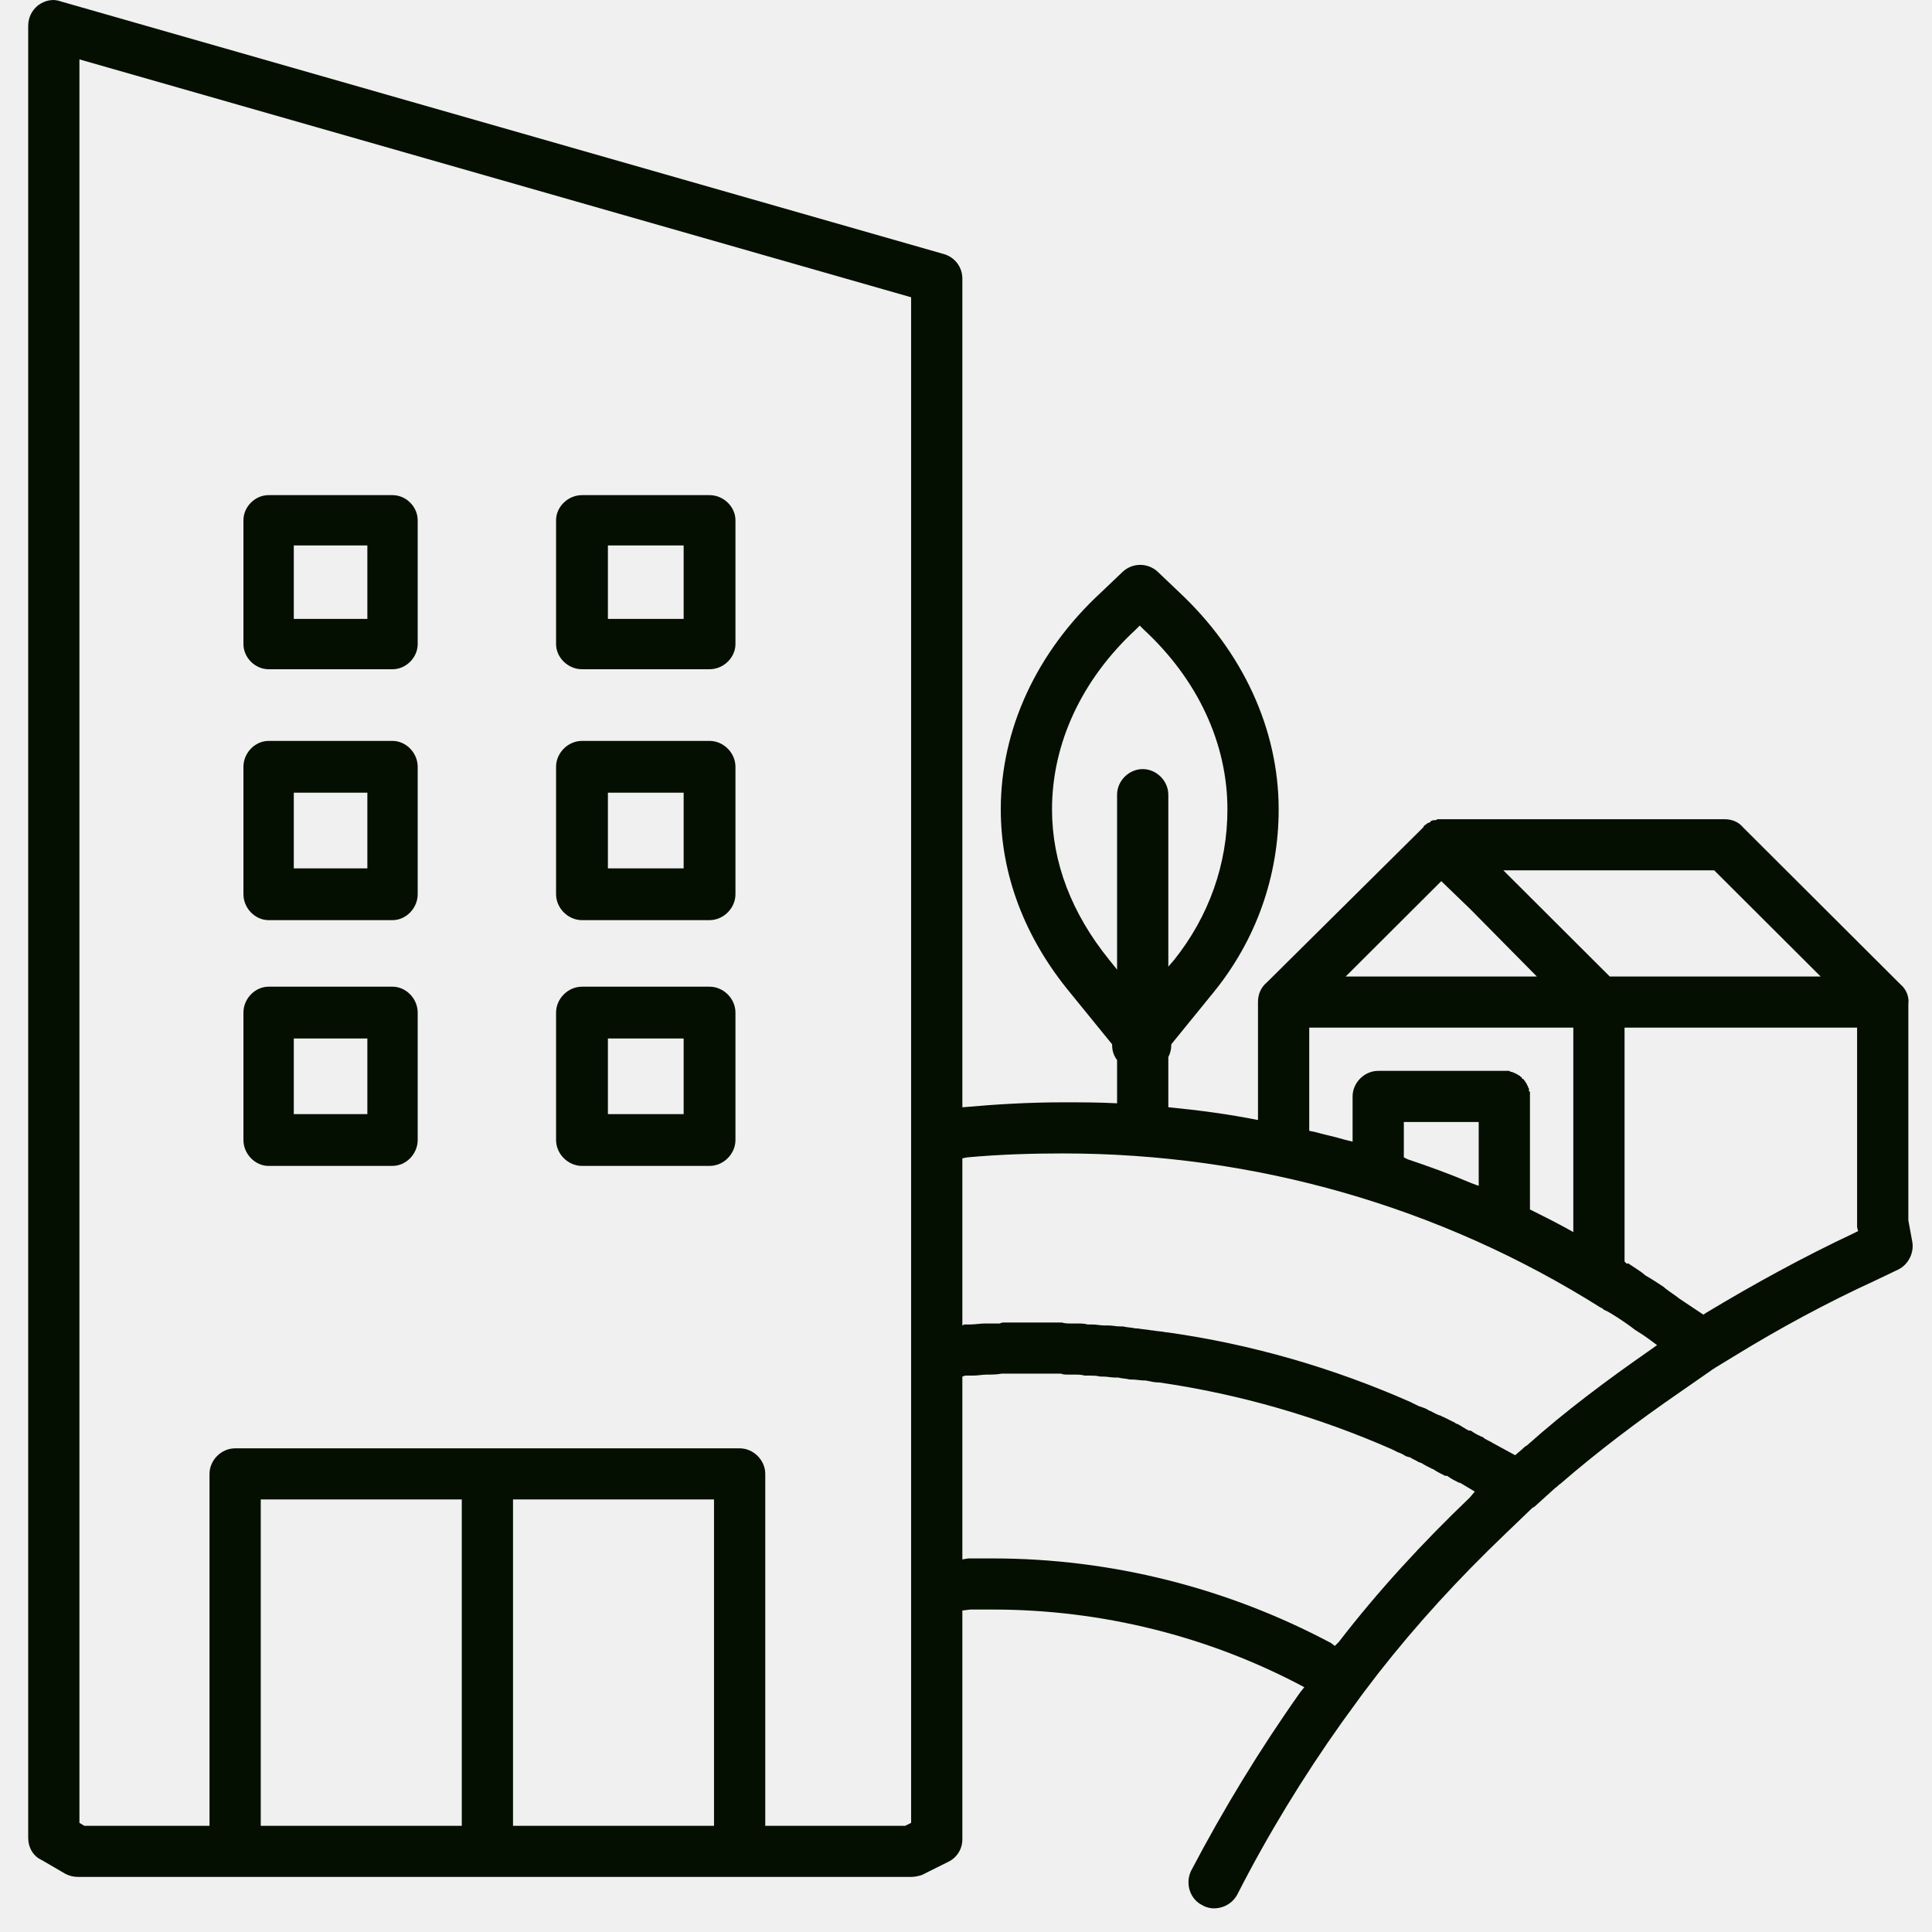
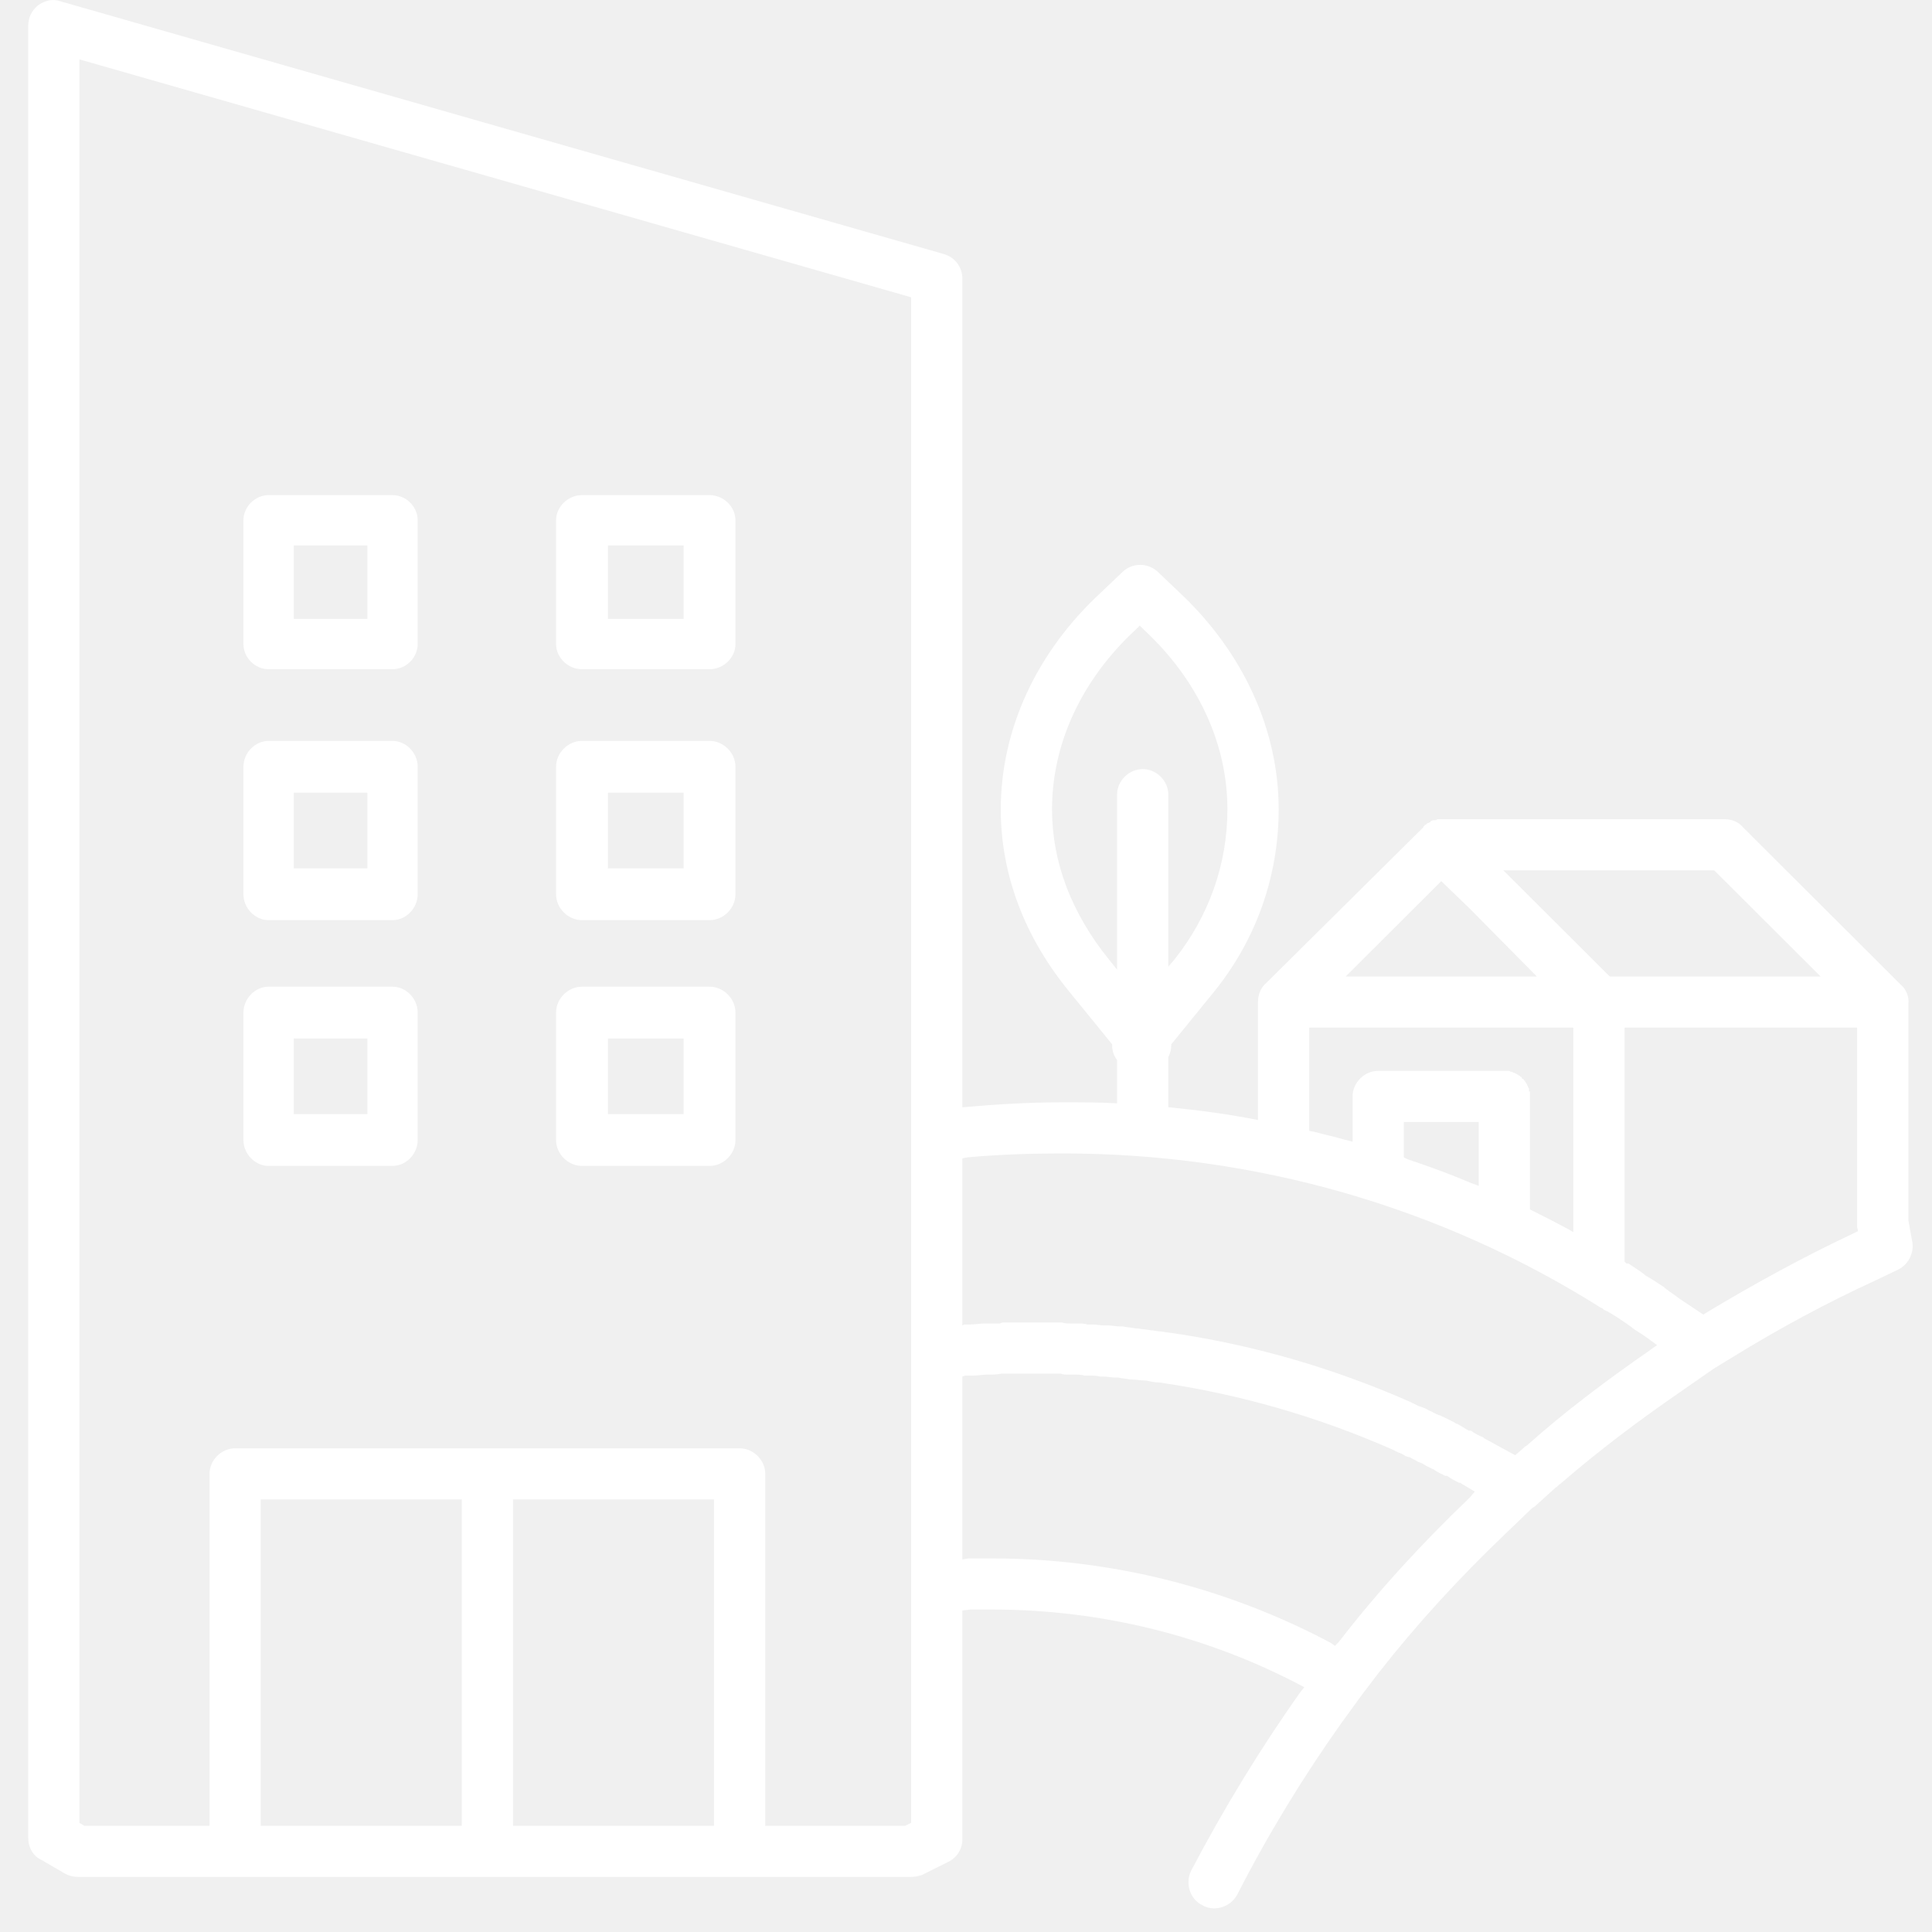
<svg xmlns="http://www.w3.org/2000/svg" width="61" height="61" viewBox="0 0 61 61" fill="none">
-   <path fill-rule="evenodd" clip-rule="evenodd" d="M12.393 31.153C8.481 31.153 8.481 31.153 8.481 31.153C8.053 31.153 7.686 31.53 7.686 31.971C7.686 35.994 7.686 35.994 7.686 35.994C7.686 36.434 8.053 36.812 8.481 36.812C12.393 36.812 12.393 36.812 12.393 36.812C12.821 36.812 13.188 36.434 13.188 35.994C13.188 31.971 13.188 31.971 13.188 31.971C13.188 31.53 12.821 31.153 12.393 31.153ZM11.599 35.177C9.276 35.177 9.276 35.177 9.276 35.177C9.276 32.788 9.276 32.788 9.276 32.788C11.599 32.788 11.599 32.788 11.599 32.788V35.177Z" fill="#050F01" />
-   <path fill-rule="evenodd" clip-rule="evenodd" d="M22.403 31.153C18.375 31.153 18.375 31.153 18.375 31.153C17.935 31.153 17.557 31.53 17.557 31.971C17.557 35.994 17.557 35.994 17.557 35.994C17.557 36.434 17.935 36.812 18.375 36.812C22.403 36.812 22.403 36.812 22.403 36.812C22.844 36.812 23.221 36.434 23.221 35.994C23.221 31.971 23.221 31.971 23.221 31.971C23.221 31.53 22.844 31.153 22.403 31.153ZM21.585 35.177C19.194 35.177 19.194 35.177 19.194 35.177C19.194 32.788 19.194 32.788 19.194 32.788C21.585 32.788 21.585 32.788 21.585 32.788V35.177Z" fill="#050F01" />
-   <path fill-rule="evenodd" clip-rule="evenodd" d="M12.393 23.393C8.481 23.393 8.481 23.393 8.481 23.393C8.053 23.393 7.686 23.77 7.686 24.21C7.686 28.234 7.686 28.234 7.686 28.234C7.686 28.674 8.053 29.052 8.481 29.052C12.393 29.052 12.393 29.052 12.393 29.052C12.821 29.052 13.188 28.674 13.188 28.234C13.188 24.21 13.188 24.21 13.188 24.21C13.188 23.77 12.821 23.393 12.393 23.393ZM11.599 27.417C9.276 27.417 9.276 27.417 9.276 27.417C9.276 25.028 9.276 25.028 9.276 25.028C11.599 25.028 11.599 25.028 11.599 25.028V27.417Z" fill="#050F01" />
-   <path fill-rule="evenodd" clip-rule="evenodd" d="M22.403 23.393C18.375 23.393 18.375 23.393 18.375 23.393C17.935 23.393 17.557 23.77 17.557 24.21C17.557 28.234 17.557 28.234 17.557 28.234C17.557 28.674 17.935 29.052 18.375 29.052C22.403 29.052 22.403 29.052 22.403 29.052C22.844 29.052 23.221 28.674 23.221 28.234C23.221 24.21 23.221 24.21 23.221 24.21C23.221 23.77 22.844 23.393 22.403 23.393ZM21.585 27.417C19.194 27.417 19.194 27.417 19.194 27.417C19.194 25.028 19.194 25.028 19.194 25.028C21.585 25.028 21.585 25.028 21.585 25.028V27.417Z" fill="#050F01" />
-   <path fill-rule="evenodd" clip-rule="evenodd" d="M12.393 15.633C8.481 15.633 8.481 15.633 8.481 15.633C8.053 15.633 7.686 15.999 7.686 16.427C7.686 20.335 7.686 20.335 7.686 20.335C7.686 20.763 8.053 21.13 8.481 21.13C12.393 21.13 12.393 21.13 12.393 21.13C12.821 21.13 13.188 20.763 13.188 20.335C13.188 16.427 13.188 16.427 13.188 16.427C13.188 15.999 12.821 15.633 12.393 15.633ZM11.599 19.541C9.276 19.541 9.276 19.541 9.276 19.541C9.276 17.221 9.276 17.221 9.276 17.221C11.599 17.221 11.599 17.221 11.599 17.221V19.541Z" fill="#050F01" />
-   <path fill-rule="evenodd" clip-rule="evenodd" d="M22.403 15.633C18.375 15.633 18.375 15.633 18.375 15.633C17.935 15.633 17.557 15.999 17.557 16.427C17.557 20.335 17.557 20.335 17.557 20.335C17.557 20.763 17.935 21.13 18.375 21.13C22.403 21.13 22.403 21.13 22.403 21.13C22.844 21.13 23.221 20.763 23.221 20.335C23.221 16.427 23.221 16.427 23.221 16.427C23.221 15.999 22.844 15.633 22.403 15.633ZM21.585 19.541C19.194 19.541 19.194 19.541 19.194 19.541C19.194 17.221 19.194 17.221 19.194 17.221C21.585 17.221 21.585 17.221 21.585 17.221V19.541Z" fill="#050F01" />
-   <path fill-rule="evenodd" clip-rule="evenodd" d="M47.528 48.429C48.368 47.622 48.368 47.622 48.368 47.622C48.399 47.591 48.43 47.591 48.462 47.56C49.115 46.97 49.115 46.97 49.115 46.97C49.177 46.939 49.208 46.877 49.27 46.846C50.453 45.822 51.728 44.86 53.035 43.96C54.062 43.246 54.062 43.246 54.062 43.246C54.093 43.215 54.124 43.215 54.155 43.184C54.715 42.843 54.715 42.843 54.715 42.843C56.178 41.943 57.671 41.136 59.227 40.422C59.942 40.08 59.942 40.08 59.942 40.08C60.253 39.925 60.44 39.553 60.378 39.211C60.253 38.529 60.253 38.529 60.253 38.529C60.253 31.701 60.253 31.701 60.253 31.701C60.285 31.483 60.191 31.235 60.004 31.08C55.026 26.114 55.026 26.114 55.026 26.114C54.902 25.959 54.684 25.866 54.466 25.866C45.506 25.866 45.506 25.866 45.506 25.866C45.475 25.866 45.444 25.866 45.413 25.866C45.381 25.866 45.381 25.866 45.381 25.866C45.35 25.897 45.319 25.897 45.288 25.897C45.257 25.897 45.257 25.897 45.257 25.897C45.226 25.897 45.195 25.928 45.164 25.928V25.959C45.133 25.959 45.101 25.99 45.07 25.99C45.039 26.021 45.008 26.052 44.977 26.052C44.977 26.083 44.977 26.083 44.946 26.083C44.946 26.083 44.946 26.083 44.946 26.114C39.999 31.018 39.999 31.018 39.999 31.018C39.812 31.173 39.719 31.39 39.719 31.639C39.719 35.363 39.719 35.363 39.719 35.363C38.785 35.177 37.852 35.053 36.888 34.959C36.888 33.377 36.888 33.377 36.888 33.377C36.95 33.252 36.981 33.128 36.981 33.004C36.981 32.973 36.981 32.973 36.981 32.973C38.319 31.328 38.319 31.328 38.319 31.328C39.657 29.683 40.372 27.666 40.372 25.555C40.372 23.041 39.252 20.59 37.23 18.697C36.545 18.045 36.545 18.045 36.545 18.045C36.234 17.765 35.767 17.765 35.456 18.045C34.772 18.697 34.772 18.697 34.772 18.697C32.718 20.59 31.598 23.041 31.598 25.555C31.598 27.604 32.345 29.59 33.776 31.328C35.114 32.973 35.114 32.973 35.114 32.973C35.114 33.004 35.114 33.004 35.114 33.004C35.114 33.19 35.176 33.346 35.27 33.47C35.27 34.835 35.27 34.835 35.27 34.835C34.71 34.804 34.118 34.804 33.558 34.804C32.501 34.804 31.443 34.866 30.416 34.959C30.385 34.959 30.385 34.959 30.385 34.959C30.385 8.796 30.385 8.796 30.385 8.796C30.385 8.424 30.136 8.113 29.794 8.02C1.917 0.044 1.917 0.044 1.917 0.044C1.668 -0.049 1.419 0.013 1.201 0.168C1.014 0.323 0.89 0.54 0.89 0.82C0.89 58.019 0.89 58.019 0.89 58.019C0.89 58.33 1.045 58.609 1.326 58.733C2.072 59.168 2.072 59.168 2.072 59.168C2.197 59.23 2.321 59.261 2.477 59.261C7.424 59.261 7.424 59.261 7.424 59.261C23.354 59.261 23.354 59.261 23.354 59.261C28.767 59.261 28.767 59.261 28.767 59.261C28.892 59.261 29.016 59.23 29.109 59.199C29.918 58.795 29.918 58.795 29.918 58.795C30.198 58.671 30.385 58.392 30.385 58.081C30.385 50.85 30.385 50.85 30.385 50.85C30.634 50.819 30.634 50.819 30.634 50.819C30.883 50.819 31.132 50.819 31.349 50.819C34.772 50.819 38.163 51.657 41.181 53.271C41.057 53.426 41.057 53.426 41.057 53.426C39.781 55.226 38.63 57.119 37.603 59.075C37.416 59.478 37.572 59.974 37.977 60.161C38.07 60.223 38.225 60.254 38.319 60.254C38.63 60.254 38.91 60.099 39.065 59.819C40.03 57.926 41.15 56.095 42.363 54.388C43.017 53.488 43.017 53.488 43.017 53.488C43.514 52.836 43.514 52.836 43.514 52.836C44.728 51.284 46.066 49.826 47.528 48.429ZM35.021 30.304C33.838 28.845 33.216 27.231 33.216 25.555C33.216 23.476 34.15 21.459 35.861 19.876C35.985 19.752 35.985 19.752 35.985 19.752C36.11 19.876 36.11 19.876 36.11 19.876C37.821 21.459 38.754 23.476 38.754 25.555C38.754 27.294 38.163 28.938 37.074 30.304C36.888 30.521 36.888 30.521 36.888 30.521C36.888 25.09 36.888 25.09 36.888 25.09C36.888 24.655 36.514 24.283 36.079 24.283C35.643 24.283 35.27 24.655 35.27 25.09C35.27 30.614 35.27 30.614 35.27 30.614L35.021 30.304ZM58.542 38.932C56.955 39.677 55.369 40.546 53.875 41.446C53.782 41.508 53.782 41.508 53.782 41.508C53.035 41.011 53.035 41.011 53.035 41.011C52.88 40.887 52.724 40.794 52.568 40.67L52.537 40.639C52.351 40.515 52.164 40.391 51.946 40.267C51.884 40.205 51.791 40.142 51.697 40.08C51.604 40.018 51.511 39.956 51.417 39.894C51.386 39.894 51.386 39.894 51.355 39.894C51.293 39.832 51.293 39.832 51.293 39.832C51.293 39.584 51.293 39.584 51.293 39.584C51.293 32.445 51.293 32.445 51.293 32.445C58.635 32.445 58.635 32.445 58.635 32.445C58.635 38.591 58.635 38.591 58.635 38.591C58.635 38.653 58.635 38.684 58.635 38.746C58.666 38.87 58.666 38.87 58.666 38.87L58.542 38.932ZM41.337 32.445C49.675 32.445 49.675 32.445 49.675 32.445C49.675 38.901 49.675 38.901 49.675 38.901C49.395 38.746 49.395 38.746 49.395 38.746C49.053 38.56 48.679 38.373 48.306 38.187C48.306 34.618 48.306 34.618 48.306 34.618C48.306 34.587 48.306 34.556 48.306 34.525C48.306 34.525 48.306 34.494 48.306 34.463C48.306 34.463 48.306 34.463 48.275 34.463C48.275 34.432 48.275 34.401 48.275 34.401V34.37C48.275 34.37 48.244 34.339 48.244 34.308C48.244 34.277 48.213 34.277 48.213 34.246C48.213 34.215 48.181 34.215 48.181 34.184C48.15 34.153 48.15 34.153 48.15 34.121C48.119 34.121 48.119 34.121 48.119 34.09C48.119 34.09 48.088 34.059 48.057 34.059C48.057 34.028 48.026 33.997 48.026 33.997C47.995 33.997 47.995 33.997 47.995 33.966C47.964 33.966 47.964 33.966 47.933 33.935C47.901 33.935 47.901 33.904 47.87 33.904C47.839 33.904 47.839 33.873 47.808 33.873C47.777 33.873 47.746 33.842 47.746 33.842C47.715 33.842 47.715 33.842 47.715 33.842C47.715 33.842 47.684 33.842 47.653 33.811C47.653 33.811 47.653 33.811 47.621 33.811H47.59C47.559 33.811 47.528 33.811 47.497 33.811C43.514 33.811 43.514 33.811 43.514 33.811C43.079 33.811 42.706 34.184 42.706 34.618C42.706 36.046 42.706 36.046 42.706 36.046C42.457 35.984 42.457 35.984 42.457 35.984C42.146 35.891 41.834 35.828 41.492 35.735C41.337 35.704 41.337 35.704 41.337 35.704V32.445ZM46.688 37.411C46.688 37.442 46.688 37.442 46.688 37.442C46.439 37.349 46.439 37.349 46.439 37.349C45.786 37.07 45.101 36.822 44.448 36.604C44.324 36.542 44.324 36.542 44.324 36.542C44.324 35.425 44.324 35.425 44.324 35.425C46.688 35.425 46.688 35.425 46.688 35.425V37.411ZM54.124 27.48C57.484 30.832 57.484 30.832 57.484 30.832C50.826 30.832 50.826 30.832 50.826 30.832C47.466 27.48 47.466 27.48 47.466 27.48H54.124ZM45.506 27.821C46.408 28.69 46.408 28.69 46.408 28.69C48.524 30.832 48.524 30.832 48.524 30.832C42.488 30.832 42.488 30.832 42.488 30.832L45.506 27.821ZM30.541 36.542C31.567 36.449 32.563 36.418 33.558 36.418C39.626 36.418 45.475 38.094 50.546 41.291C50.577 41.291 50.608 41.322 50.639 41.353C50.795 41.415 50.919 41.508 51.075 41.601C51.262 41.725 51.448 41.849 51.604 41.974C51.635 42.005 51.666 42.005 51.697 42.036C51.915 42.16 52.102 42.315 52.319 42.47C52.102 42.625 52.102 42.625 52.102 42.625C50.764 43.556 49.426 44.55 48.213 45.636C48.15 45.667 48.088 45.729 48.057 45.76C47.839 45.946 47.839 45.946 47.839 45.946C47.155 45.574 47.155 45.574 47.155 45.574C47.061 45.512 46.968 45.481 46.875 45.419C46.844 45.419 46.844 45.388 46.844 45.388C46.688 45.325 46.564 45.263 46.439 45.17C46.408 45.17 46.408 45.17 46.377 45.17C46.252 45.108 46.128 45.015 46.004 44.953C45.972 44.953 45.972 44.953 45.941 44.922C45.817 44.86 45.693 44.798 45.568 44.736C45.568 44.736 45.537 44.736 45.506 44.705C45.381 44.674 45.288 44.612 45.164 44.55C45.133 44.55 45.101 44.519 45.039 44.487C44.977 44.456 44.884 44.425 44.79 44.394C44.728 44.363 44.666 44.332 44.603 44.301C44.572 44.301 44.572 44.27 44.541 44.27C42.083 43.184 39.501 42.439 36.856 42.067C36.856 42.067 36.856 42.067 36.825 42.067C36.701 42.036 36.545 42.036 36.39 42.005H36.359C36.203 41.974 36.079 41.974 35.923 41.943C35.892 41.943 35.892 41.943 35.861 41.943C35.705 41.911 35.581 41.911 35.456 41.88C35.425 41.88 35.394 41.88 35.363 41.88C35.239 41.88 35.114 41.849 34.99 41.849C34.927 41.849 34.896 41.849 34.865 41.849C34.741 41.849 34.616 41.818 34.492 41.818C34.43 41.818 34.398 41.818 34.336 41.818C34.243 41.787 34.118 41.787 34.025 41.787C33.963 41.787 33.87 41.787 33.807 41.787C33.714 41.787 33.621 41.787 33.527 41.756C33.434 41.756 33.341 41.756 33.247 41.756C33.185 41.756 33.123 41.756 33.061 41.756C32.874 41.756 32.718 41.756 32.563 41.756C32.407 41.756 32.252 41.756 32.065 41.756C31.941 41.756 31.816 41.756 31.692 41.756C31.661 41.756 31.629 41.756 31.567 41.787C31.443 41.787 31.287 41.787 31.132 41.787C31.101 41.787 31.101 41.787 31.101 41.787C30.945 41.787 30.789 41.818 30.634 41.818C30.603 41.818 30.603 41.818 30.572 41.818C30.541 41.818 30.541 41.818 30.541 41.818C30.509 41.818 30.478 41.818 30.447 41.818C30.385 41.849 30.385 41.849 30.385 41.849C30.385 36.573 30.385 36.573 30.385 36.573L30.541 36.542ZM22.544 47.343C22.544 57.647 22.544 57.647 22.544 57.647C16.198 57.647 16.198 57.647 16.198 57.647C16.198 47.343 16.198 47.343 16.198 47.343H22.544ZM14.58 57.647C8.233 57.647 8.233 57.647 8.233 57.647C8.233 47.343 8.233 47.343 8.233 47.343C14.58 47.343 14.58 47.343 14.58 47.343V57.647ZM28.767 57.554C28.58 57.647 28.58 57.647 28.58 57.647C24.162 57.647 24.162 57.647 24.162 57.647C24.162 46.536 24.162 46.536 24.162 46.536C24.162 46.101 23.789 45.729 23.354 45.729C7.424 45.729 7.424 45.729 7.424 45.729C6.988 45.729 6.615 46.101 6.615 46.536C6.615 57.647 6.615 57.647 6.615 57.647C2.663 57.647 2.663 57.647 2.663 57.647C2.508 57.554 2.508 57.554 2.508 57.554C2.508 1.875 2.508 1.875 2.508 1.875C28.767 9.386 28.767 9.386 28.767 9.386C28.767 35.828 28.767 35.828 28.767 35.828C28.767 42.687 28.767 42.687 28.767 42.687C28.767 50.074 28.767 50.074 28.767 50.074V57.554ZM30.572 49.205C30.385 49.236 30.385 49.236 30.385 49.236C30.385 43.463 30.385 43.463 30.385 43.463C30.478 43.432 30.478 43.432 30.478 43.432C30.665 43.432 30.665 43.432 30.665 43.432C30.665 43.432 30.696 43.432 30.727 43.432C30.883 43.432 31.007 43.401 31.163 43.401C31.318 43.401 31.474 43.401 31.629 43.37C31.661 43.37 31.692 43.37 31.723 43.37C31.847 43.37 31.972 43.37 32.096 43.37C32.252 43.37 32.407 43.37 32.563 43.37C32.718 43.37 32.874 43.37 33.03 43.37C33.092 43.37 33.154 43.37 33.216 43.37C33.309 43.37 33.403 43.37 33.496 43.37C33.558 43.401 33.652 43.401 33.745 43.401C33.807 43.401 33.87 43.401 33.932 43.401C34.025 43.401 34.15 43.401 34.243 43.432C34.305 43.432 34.336 43.432 34.398 43.432C34.492 43.432 34.616 43.432 34.741 43.463C34.772 43.463 34.803 43.463 34.834 43.463C34.959 43.463 35.083 43.494 35.208 43.494C35.239 43.494 35.27 43.494 35.301 43.494C35.425 43.525 35.55 43.525 35.674 43.556C35.705 43.556 35.705 43.556 35.736 43.556C35.861 43.556 36.016 43.587 36.141 43.587C36.172 43.587 36.172 43.587 36.172 43.587C36.328 43.618 36.452 43.65 36.608 43.65C39.159 44.022 41.617 44.736 43.95 45.76C44.012 45.791 44.075 45.822 44.137 45.853C44.23 45.884 44.292 45.915 44.386 45.977C44.417 45.977 44.448 46.008 44.51 46.008C44.603 46.07 44.697 46.101 44.79 46.163C44.821 46.163 44.852 46.194 44.884 46.194C44.977 46.257 45.101 46.319 45.226 46.381C45.226 46.381 45.257 46.381 45.288 46.412C45.381 46.474 45.506 46.536 45.63 46.598C45.661 46.598 45.661 46.598 45.693 46.598C45.817 46.691 45.941 46.753 46.066 46.815C46.066 46.815 46.066 46.815 46.097 46.815C46.252 46.908 46.408 47.001 46.564 47.094C46.408 47.281 46.408 47.281 46.408 47.281C44.915 48.708 43.514 50.229 42.27 51.843C42.146 51.967 42.146 51.967 42.146 51.967C42.021 51.874 42.021 51.874 42.021 51.874C38.754 50.136 35.083 49.205 31.349 49.205C31.101 49.205 30.852 49.205 30.572 49.205Z" fill="#050F01" />
+   <path fill-rule="evenodd" clip-rule="evenodd" d="M12.393 31.153C8.481 31.153 8.481 31.153 8.481 31.153C8.053 31.153 7.686 31.53 7.686 31.971C7.686 35.994 7.686 35.994 7.686 35.994C7.686 36.434 8.053 36.812 8.481 36.812C12.393 36.812 12.393 36.812 12.393 36.812C12.821 36.812 13.188 36.434 13.188 35.994C13.188 31.971 13.188 31.971 13.188 31.971C13.188 31.53 12.821 31.153 12.393 31.153ZM11.599 35.177C9.276 35.177 9.276 35.177 9.276 35.177C9.276 32.788 9.276 32.788 9.276 32.788C11.599 32.788 11.599 32.788 11.599 32.788V35.177Z" fill="#FFFFFF" />
+   <path fill-rule="evenodd" clip-rule="evenodd" d="M22.403 31.153C18.375 31.153 18.375 31.153 18.375 31.153C17.935 31.153 17.557 31.53 17.557 31.971C17.557 35.994 17.557 35.994 17.557 35.994C17.557 36.434 17.935 36.812 18.375 36.812C22.403 36.812 22.403 36.812 22.403 36.812C22.844 36.812 23.221 36.434 23.221 35.994C23.221 31.971 23.221 31.971 23.221 31.971C23.221 31.53 22.844 31.153 22.403 31.153ZM21.585 35.177C19.194 35.177 19.194 35.177 19.194 35.177C19.194 32.788 19.194 32.788 19.194 32.788C21.585 32.788 21.585 32.788 21.585 32.788V35.177Z" fill="#FFFFFF" />
+   <path fill-rule="evenodd" clip-rule="evenodd" d="M12.393 23.393C8.481 23.393 8.481 23.393 8.481 23.393C8.053 23.393 7.686 23.77 7.686 24.21C7.686 28.234 7.686 28.234 7.686 28.234C7.686 28.674 8.053 29.052 8.481 29.052C12.393 29.052 12.393 29.052 12.393 29.052C12.821 29.052 13.188 28.674 13.188 28.234C13.188 24.21 13.188 24.21 13.188 24.21C13.188 23.77 12.821 23.393 12.393 23.393ZM11.599 27.417C9.276 27.417 9.276 27.417 9.276 27.417C9.276 25.028 9.276 25.028 9.276 25.028C11.599 25.028 11.599 25.028 11.599 25.028V27.417Z" fill="#FFFFFF" />
+   <path fill-rule="evenodd" clip-rule="evenodd" d="M22.403 23.393C18.375 23.393 18.375 23.393 18.375 23.393C17.935 23.393 17.557 23.77 17.557 24.21C17.557 28.234 17.557 28.234 17.557 28.234C17.557 28.674 17.935 29.052 18.375 29.052C22.403 29.052 22.403 29.052 22.403 29.052C22.844 29.052 23.221 28.674 23.221 28.234C23.221 24.21 23.221 24.21 23.221 24.21C23.221 23.77 22.844 23.393 22.403 23.393ZM21.585 27.417C19.194 27.417 19.194 27.417 19.194 27.417C19.194 25.028 19.194 25.028 19.194 25.028C21.585 25.028 21.585 25.028 21.585 25.028V27.417Z" fill="#FFFFFF" />
+   <path fill-rule="evenodd" clip-rule="evenodd" d="M12.393 15.633C8.481 15.633 8.481 15.633 8.481 15.633C8.053 15.633 7.686 15.999 7.686 16.427C7.686 20.335 7.686 20.335 7.686 20.335C7.686 20.763 8.053 21.13 8.481 21.13C12.393 21.13 12.393 21.13 12.393 21.13C12.821 21.13 13.188 20.763 13.188 20.335C13.188 16.427 13.188 16.427 13.188 16.427C13.188 15.999 12.821 15.633 12.393 15.633ZM11.599 19.541C9.276 19.541 9.276 19.541 9.276 19.541C9.276 17.221 9.276 17.221 9.276 17.221C11.599 17.221 11.599 17.221 11.599 17.221V19.541Z" fill="#FFFFFF" />
+   <path fill-rule="evenodd" clip-rule="evenodd" d="M22.403 15.633C18.375 15.633 18.375 15.633 18.375 15.633C17.935 15.633 17.557 15.999 17.557 16.427C17.557 20.335 17.557 20.335 17.557 20.335C17.557 20.763 17.935 21.13 18.375 21.13C22.403 21.13 22.403 21.13 22.403 21.13C22.844 21.13 23.221 20.763 23.221 20.335C23.221 16.427 23.221 16.427 23.221 16.427C23.221 15.999 22.844 15.633 22.403 15.633ZM21.585 19.541C19.194 19.541 19.194 19.541 19.194 19.541C19.194 17.221 19.194 17.221 19.194 17.221C21.585 17.221 21.585 17.221 21.585 17.221V19.541Z" fill="#FFFFFF" />
+   <path fill-rule="evenodd" clip-rule="evenodd" d="M47.528 48.429C48.368 47.622 48.368 47.622 48.368 47.622C48.399 47.591 48.43 47.591 48.462 47.56C49.115 46.97 49.115 46.97 49.115 46.97C49.177 46.939 49.208 46.877 49.27 46.846C50.453 45.822 51.728 44.86 53.035 43.96C54.062 43.246 54.062 43.246 54.062 43.246C54.093 43.215 54.124 43.215 54.155 43.184C54.715 42.843 54.715 42.843 54.715 42.843C56.178 41.943 57.671 41.136 59.227 40.422C59.942 40.08 59.942 40.08 59.942 40.08C60.253 39.925 60.44 39.553 60.378 39.211C60.253 38.529 60.253 38.529 60.253 38.529C60.253 31.701 60.253 31.701 60.253 31.701C60.285 31.483 60.191 31.235 60.004 31.08C55.026 26.114 55.026 26.114 55.026 26.114C54.902 25.959 54.684 25.866 54.466 25.866C45.506 25.866 45.506 25.866 45.506 25.866C45.475 25.866 45.444 25.866 45.413 25.866C45.381 25.866 45.381 25.866 45.381 25.866C45.35 25.897 45.319 25.897 45.288 25.897C45.257 25.897 45.257 25.897 45.257 25.897C45.226 25.897 45.195 25.928 45.164 25.928V25.959C45.133 25.959 45.101 25.99 45.07 25.99C45.039 26.021 45.008 26.052 44.977 26.052C44.977 26.083 44.977 26.083 44.946 26.083C44.946 26.083 44.946 26.083 44.946 26.114C39.999 31.018 39.999 31.018 39.999 31.018C39.812 31.173 39.719 31.39 39.719 31.639C39.719 35.363 39.719 35.363 39.719 35.363C38.785 35.177 37.852 35.053 36.888 34.959C36.888 33.377 36.888 33.377 36.888 33.377C36.95 33.252 36.981 33.128 36.981 33.004C36.981 32.973 36.981 32.973 36.981 32.973C38.319 31.328 38.319 31.328 38.319 31.328C39.657 29.683 40.372 27.666 40.372 25.555C40.372 23.041 39.252 20.59 37.23 18.697C36.545 18.045 36.545 18.045 36.545 18.045C36.234 17.765 35.767 17.765 35.456 18.045C34.772 18.697 34.772 18.697 34.772 18.697C32.718 20.59 31.598 23.041 31.598 25.555C31.598 27.604 32.345 29.59 33.776 31.328C35.114 32.973 35.114 32.973 35.114 32.973C35.114 33.004 35.114 33.004 35.114 33.004C35.114 33.19 35.176 33.346 35.27 33.47C35.27 34.835 35.27 34.835 35.27 34.835C34.71 34.804 34.118 34.804 33.558 34.804C32.501 34.804 31.443 34.866 30.416 34.959C30.385 34.959 30.385 34.959 30.385 34.959C30.385 8.796 30.385 8.796 30.385 8.796C30.385 8.424 30.136 8.113 29.794 8.02C1.917 0.044 1.917 0.044 1.917 0.044C1.668 -0.049 1.419 0.013 1.201 0.168C1.014 0.323 0.89 0.54 0.89 0.82C0.89 58.019 0.89 58.019 0.89 58.019C0.89 58.33 1.045 58.609 1.326 58.733C2.072 59.168 2.072 59.168 2.072 59.168C2.197 59.23 2.321 59.261 2.477 59.261C7.424 59.261 7.424 59.261 7.424 59.261C23.354 59.261 23.354 59.261 23.354 59.261C28.767 59.261 28.767 59.261 28.767 59.261C28.892 59.261 29.016 59.23 29.109 59.199C29.918 58.795 29.918 58.795 29.918 58.795C30.198 58.671 30.385 58.392 30.385 58.081C30.385 50.85 30.385 50.85 30.385 50.85C30.634 50.819 30.634 50.819 30.634 50.819C30.883 50.819 31.132 50.819 31.349 50.819C34.772 50.819 38.163 51.657 41.181 53.271C41.057 53.426 41.057 53.426 41.057 53.426C39.781 55.226 38.63 57.119 37.603 59.075C37.416 59.478 37.572 59.974 37.977 60.161C38.07 60.223 38.225 60.254 38.319 60.254C38.63 60.254 38.91 60.099 39.065 59.819C40.03 57.926 41.15 56.095 42.363 54.388C43.017 53.488 43.017 53.488 43.017 53.488C43.514 52.836 43.514 52.836 43.514 52.836C44.728 51.284 46.066 49.826 47.528 48.429ZM35.021 30.304C33.838 28.845 33.216 27.231 33.216 25.555C33.216 23.476 34.15 21.459 35.861 19.876C35.985 19.752 35.985 19.752 35.985 19.752C36.11 19.876 36.11 19.876 36.11 19.876C37.821 21.459 38.754 23.476 38.754 25.555C38.754 27.294 38.163 28.938 37.074 30.304C36.888 30.521 36.888 30.521 36.888 30.521C36.888 25.09 36.888 25.09 36.888 25.09C36.888 24.655 36.514 24.283 36.079 24.283C35.643 24.283 35.27 24.655 35.27 25.09C35.27 30.614 35.27 30.614 35.27 30.614L35.021 30.304ZM58.542 38.932C56.955 39.677 55.369 40.546 53.875 41.446C53.782 41.508 53.782 41.508 53.782 41.508C53.035 41.011 53.035 41.011 53.035 41.011C52.88 40.887 52.724 40.794 52.568 40.67L52.537 40.639C52.351 40.515 52.164 40.391 51.946 40.267C51.884 40.205 51.791 40.142 51.697 40.08C51.604 40.018 51.511 39.956 51.417 39.894C51.386 39.894 51.386 39.894 51.355 39.894C51.293 39.832 51.293 39.832 51.293 39.832C51.293 39.584 51.293 39.584 51.293 39.584C51.293 32.445 51.293 32.445 51.293 32.445C58.635 32.445 58.635 32.445 58.635 32.445C58.635 38.591 58.635 38.591 58.635 38.591C58.635 38.653 58.635 38.684 58.635 38.746C58.666 38.87 58.666 38.87 58.666 38.87L58.542 38.932ZM41.337 32.445C49.675 32.445 49.675 32.445 49.675 32.445C49.675 38.901 49.675 38.901 49.675 38.901C49.395 38.746 49.395 38.746 49.395 38.746C49.053 38.56 48.679 38.373 48.306 38.187C48.306 34.618 48.306 34.618 48.306 34.618C48.306 34.587 48.306 34.556 48.306 34.525C48.306 34.525 48.306 34.494 48.306 34.463C48.306 34.463 48.306 34.463 48.275 34.463C48.275 34.432 48.275 34.401 48.275 34.401V34.37C48.275 34.37 48.244 34.339 48.244 34.308C48.244 34.277 48.213 34.277 48.213 34.246C48.213 34.215 48.181 34.215 48.181 34.184C48.15 34.153 48.15 34.153 48.15 34.121C48.119 34.121 48.119 34.121 48.119 34.09C48.119 34.09 48.088 34.059 48.057 34.059C48.057 34.028 48.026 33.997 48.026 33.997C47.995 33.997 47.995 33.997 47.995 33.966C47.964 33.966 47.964 33.966 47.933 33.935C47.901 33.935 47.901 33.904 47.87 33.904C47.839 33.904 47.839 33.873 47.808 33.873C47.777 33.873 47.746 33.842 47.746 33.842C47.715 33.842 47.715 33.842 47.715 33.842C47.715 33.842 47.684 33.842 47.653 33.811C47.653 33.811 47.653 33.811 47.621 33.811H47.59C47.559 33.811 47.528 33.811 47.497 33.811C43.514 33.811 43.514 33.811 43.514 33.811C43.079 33.811 42.706 34.184 42.706 34.618C42.706 36.046 42.706 36.046 42.706 36.046C42.457 35.984 42.457 35.984 42.457 35.984C42.146 35.891 41.834 35.828 41.492 35.735C41.337 35.704 41.337 35.704 41.337 35.704V32.445ZM46.688 37.411C46.688 37.442 46.688 37.442 46.688 37.442C46.439 37.349 46.439 37.349 46.439 37.349C45.786 37.07 45.101 36.822 44.448 36.604C44.324 36.542 44.324 36.542 44.324 36.542C44.324 35.425 44.324 35.425 44.324 35.425C46.688 35.425 46.688 35.425 46.688 35.425V37.411ZM54.124 27.48C57.484 30.832 57.484 30.832 57.484 30.832C50.826 30.832 50.826 30.832 50.826 30.832C47.466 27.48 47.466 27.48 47.466 27.48H54.124ZM45.506 27.821C46.408 28.69 46.408 28.69 46.408 28.69C48.524 30.832 48.524 30.832 48.524 30.832C42.488 30.832 42.488 30.832 42.488 30.832L45.506 27.821ZM30.541 36.542C31.567 36.449 32.563 36.418 33.558 36.418C39.626 36.418 45.475 38.094 50.546 41.291C50.577 41.291 50.608 41.322 50.639 41.353C50.795 41.415 50.919 41.508 51.075 41.601C51.262 41.725 51.448 41.849 51.604 41.974C51.635 42.005 51.666 42.005 51.697 42.036C51.915 42.16 52.102 42.315 52.319 42.47C52.102 42.625 52.102 42.625 52.102 42.625C50.764 43.556 49.426 44.55 48.213 45.636C48.15 45.667 48.088 45.729 48.057 45.76C47.839 45.946 47.839 45.946 47.839 45.946C47.155 45.574 47.155 45.574 47.155 45.574C47.061 45.512 46.968 45.481 46.875 45.419C46.844 45.419 46.844 45.388 46.844 45.388C46.688 45.325 46.564 45.263 46.439 45.17C46.408 45.17 46.408 45.17 46.377 45.17C46.252 45.108 46.128 45.015 46.004 44.953C45.972 44.953 45.972 44.953 45.941 44.922C45.817 44.86 45.693 44.798 45.568 44.736C45.568 44.736 45.537 44.736 45.506 44.705C45.381 44.674 45.288 44.612 45.164 44.55C45.133 44.55 45.101 44.519 45.039 44.487C44.977 44.456 44.884 44.425 44.79 44.394C44.728 44.363 44.666 44.332 44.603 44.301C44.572 44.301 44.572 44.27 44.541 44.27C42.083 43.184 39.501 42.439 36.856 42.067C36.856 42.067 36.856 42.067 36.825 42.067C36.701 42.036 36.545 42.036 36.39 42.005H36.359C36.203 41.974 36.079 41.974 35.923 41.943C35.892 41.943 35.892 41.943 35.861 41.943C35.705 41.911 35.581 41.911 35.456 41.88C35.425 41.88 35.394 41.88 35.363 41.88C35.239 41.88 35.114 41.849 34.99 41.849C34.927 41.849 34.896 41.849 34.865 41.849C34.741 41.849 34.616 41.818 34.492 41.818C34.43 41.818 34.398 41.818 34.336 41.818C34.243 41.787 34.118 41.787 34.025 41.787C33.963 41.787 33.87 41.787 33.807 41.787C33.714 41.787 33.621 41.787 33.527 41.756C33.434 41.756 33.341 41.756 33.247 41.756C33.185 41.756 33.123 41.756 33.061 41.756C32.874 41.756 32.718 41.756 32.563 41.756C32.407 41.756 32.252 41.756 32.065 41.756C31.941 41.756 31.816 41.756 31.692 41.756C31.661 41.756 31.629 41.756 31.567 41.787C31.443 41.787 31.287 41.787 31.132 41.787C31.101 41.787 31.101 41.787 31.101 41.787C30.945 41.787 30.789 41.818 30.634 41.818C30.603 41.818 30.603 41.818 30.572 41.818C30.541 41.818 30.541 41.818 30.541 41.818C30.509 41.818 30.478 41.818 30.447 41.818C30.385 41.849 30.385 41.849 30.385 41.849C30.385 36.573 30.385 36.573 30.385 36.573L30.541 36.542ZM22.544 47.343C22.544 57.647 22.544 57.647 22.544 57.647C16.198 57.647 16.198 57.647 16.198 57.647C16.198 47.343 16.198 47.343 16.198 47.343H22.544ZM14.58 57.647C8.233 57.647 8.233 57.647 8.233 57.647C8.233 47.343 8.233 47.343 8.233 47.343C14.58 47.343 14.58 47.343 14.58 47.343V57.647ZM28.767 57.554C28.58 57.647 28.58 57.647 28.58 57.647C24.162 57.647 24.162 57.647 24.162 57.647C24.162 46.536 24.162 46.536 24.162 46.536C24.162 46.101 23.789 45.729 23.354 45.729C7.424 45.729 7.424 45.729 7.424 45.729C6.988 45.729 6.615 46.101 6.615 46.536C6.615 57.647 6.615 57.647 6.615 57.647C2.663 57.647 2.663 57.647 2.663 57.647C2.508 57.554 2.508 57.554 2.508 57.554C2.508 1.875 2.508 1.875 2.508 1.875C28.767 9.386 28.767 9.386 28.767 9.386C28.767 35.828 28.767 35.828 28.767 35.828C28.767 42.687 28.767 42.687 28.767 42.687C28.767 50.074 28.767 50.074 28.767 50.074V57.554ZM30.572 49.205C30.385 49.236 30.385 49.236 30.385 49.236C30.385 43.463 30.385 43.463 30.385 43.463C30.478 43.432 30.478 43.432 30.478 43.432C30.665 43.432 30.665 43.432 30.665 43.432C30.665 43.432 30.696 43.432 30.727 43.432C30.883 43.432 31.007 43.401 31.163 43.401C31.318 43.401 31.474 43.401 31.629 43.37C31.661 43.37 31.692 43.37 31.723 43.37C31.847 43.37 31.972 43.37 32.096 43.37C32.252 43.37 32.407 43.37 32.563 43.37C32.718 43.37 32.874 43.37 33.03 43.37C33.092 43.37 33.154 43.37 33.216 43.37C33.309 43.37 33.403 43.37 33.496 43.37C33.558 43.401 33.652 43.401 33.745 43.401C33.807 43.401 33.87 43.401 33.932 43.401C34.025 43.401 34.15 43.401 34.243 43.432C34.305 43.432 34.336 43.432 34.398 43.432C34.492 43.432 34.616 43.432 34.741 43.463C34.772 43.463 34.803 43.463 34.834 43.463C34.959 43.463 35.083 43.494 35.208 43.494C35.239 43.494 35.27 43.494 35.301 43.494C35.425 43.525 35.55 43.525 35.674 43.556C35.705 43.556 35.705 43.556 35.736 43.556C35.861 43.556 36.016 43.587 36.141 43.587C36.172 43.587 36.172 43.587 36.172 43.587C36.328 43.618 36.452 43.65 36.608 43.65C39.159 44.022 41.617 44.736 43.95 45.76C44.012 45.791 44.075 45.822 44.137 45.853C44.23 45.884 44.292 45.915 44.386 45.977C44.417 45.977 44.448 46.008 44.51 46.008C44.603 46.07 44.697 46.101 44.79 46.163C44.821 46.163 44.852 46.194 44.884 46.194C44.977 46.257 45.101 46.319 45.226 46.381C45.226 46.381 45.257 46.381 45.288 46.412C45.381 46.474 45.506 46.536 45.63 46.598C45.661 46.598 45.661 46.598 45.693 46.598C45.817 46.691 45.941 46.753 46.066 46.815C46.066 46.815 46.066 46.815 46.097 46.815C46.252 46.908 46.408 47.001 46.564 47.094C46.408 47.281 46.408 47.281 46.408 47.281C44.915 48.708 43.514 50.229 42.27 51.843C42.146 51.967 42.146 51.967 42.146 51.967C42.021 51.874 42.021 51.874 42.021 51.874C38.754 50.136 35.083 49.205 31.349 49.205C31.101 49.205 30.852 49.205 30.572 49.205Z" fill="#FFFFFF" />
</svg>
